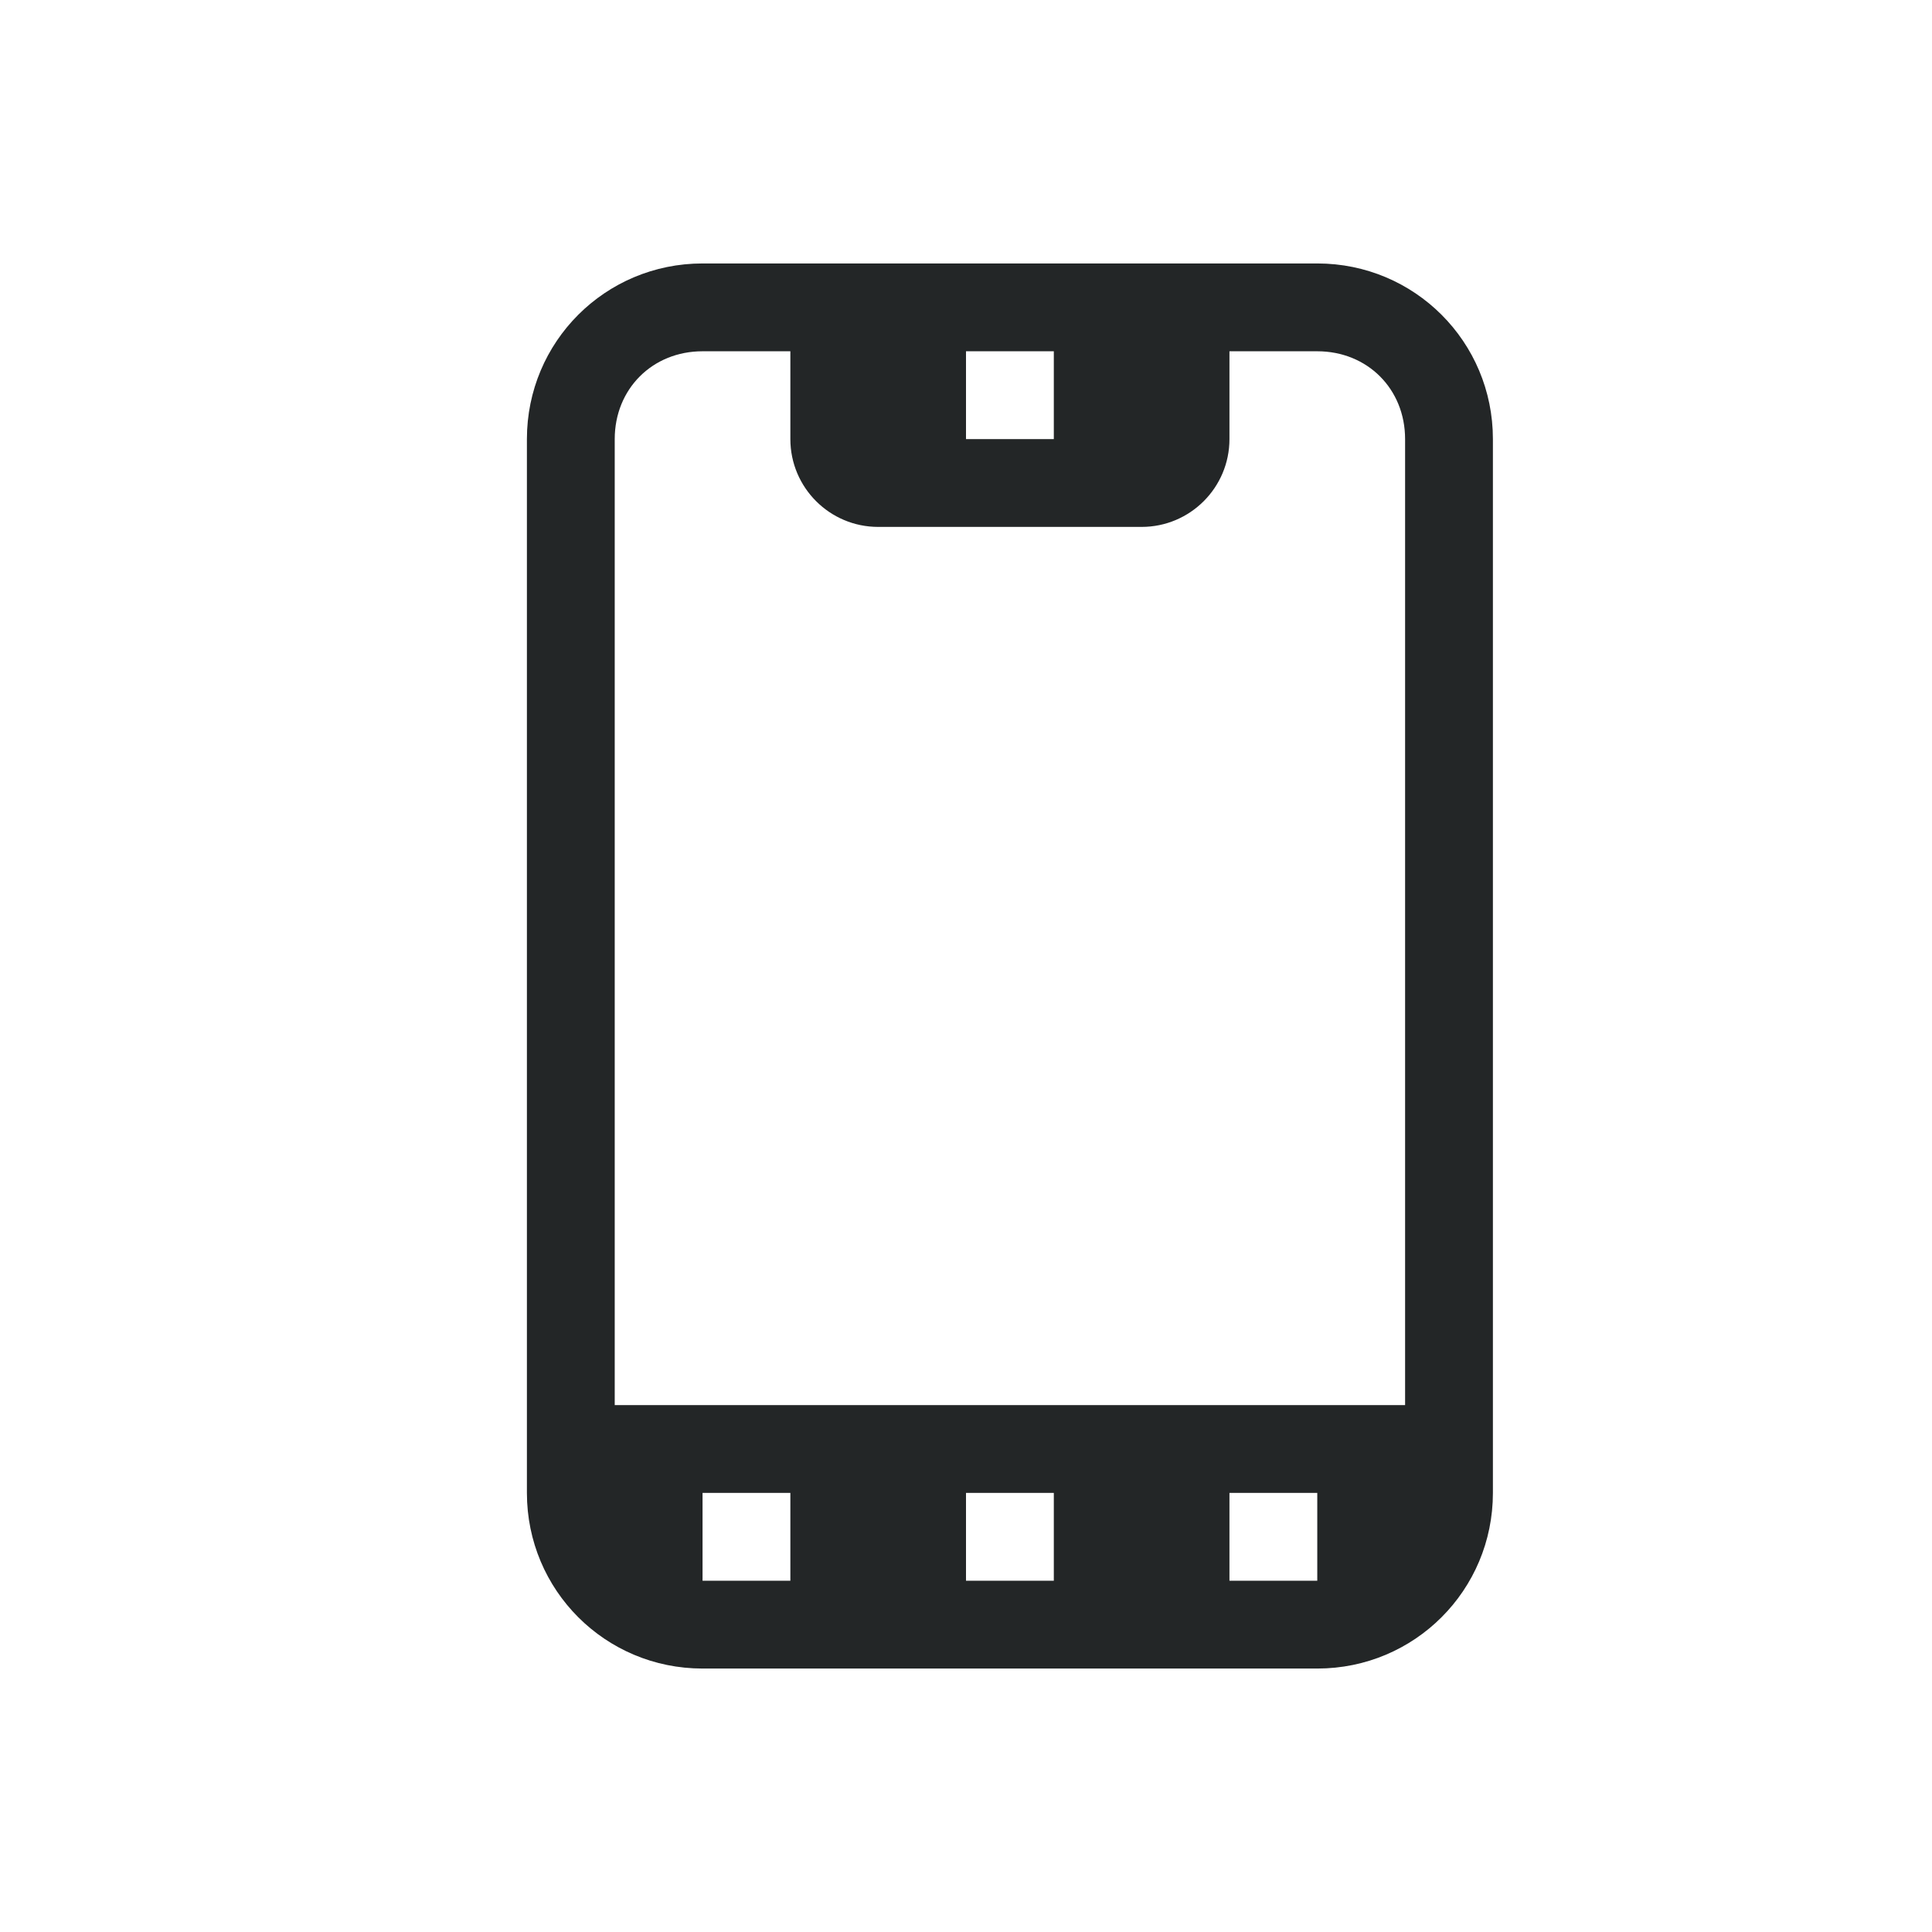
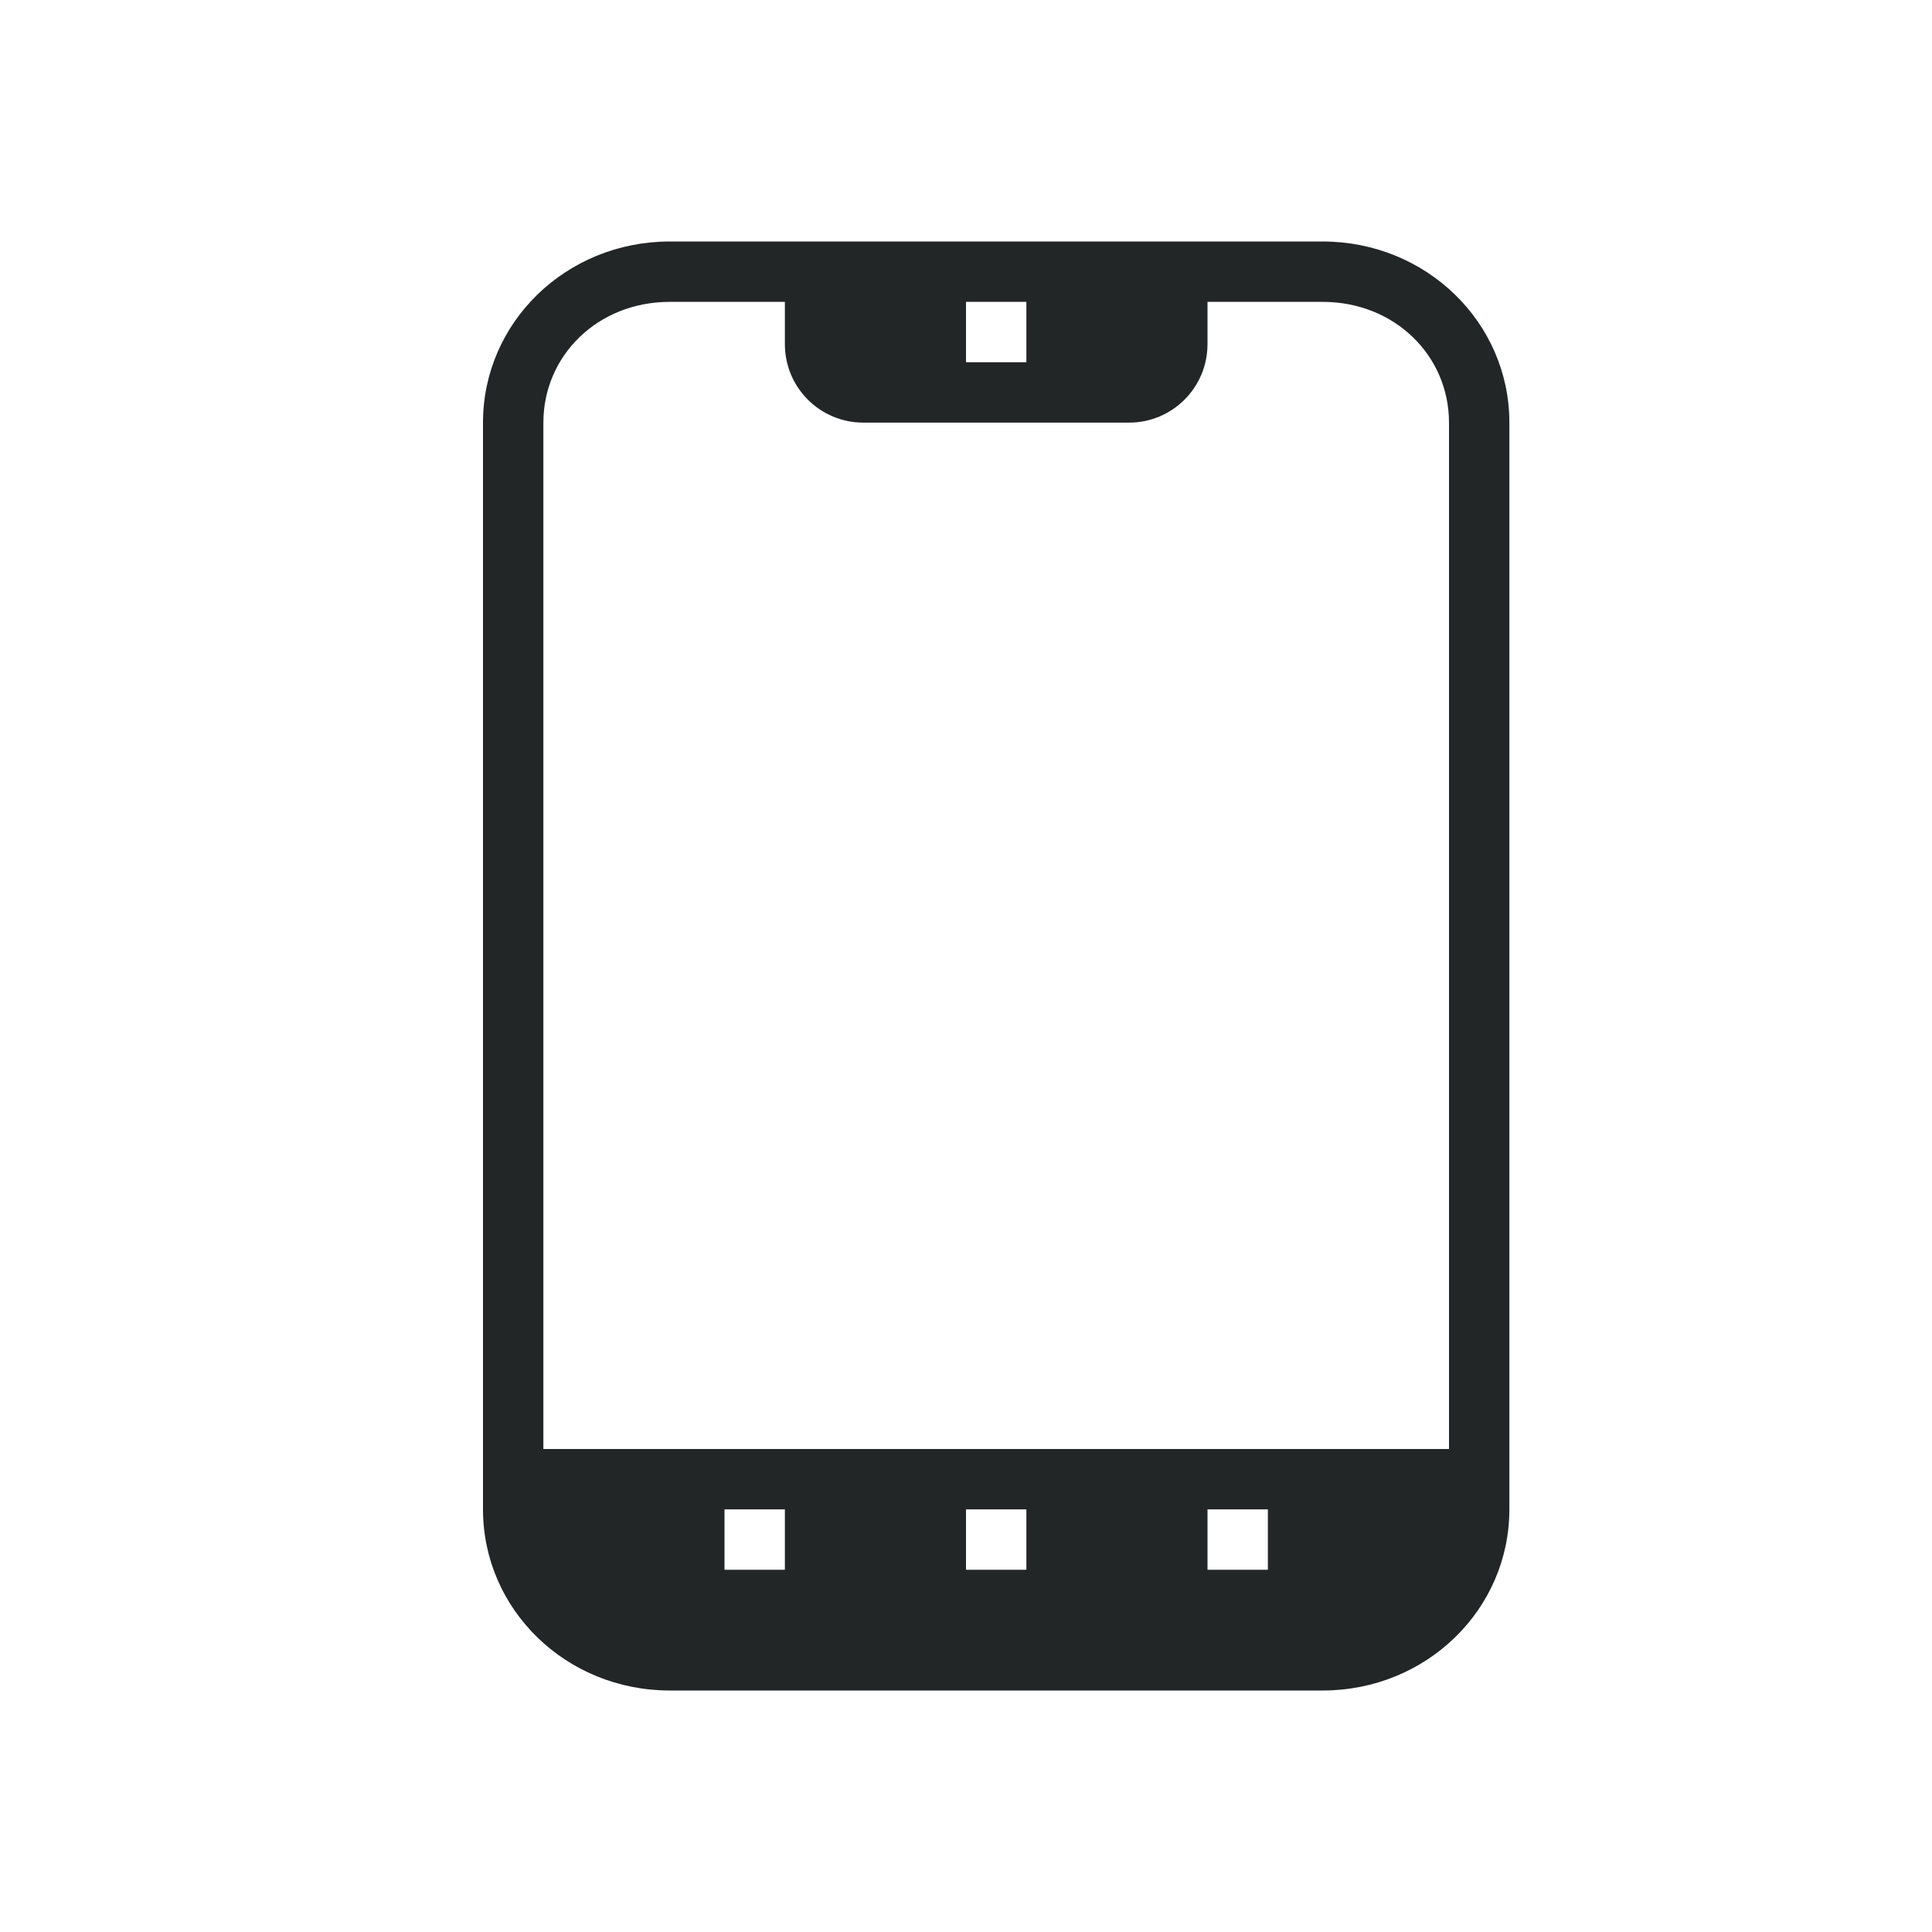
- <svg xmlns="http://www.w3.org/2000/svg" id="svg12" width="22" height="22" version="1">
-   <g id="kdeconnect">
+ <svg xmlns="http://www.w3.org/2000/svg" id="svg12" width="32" height="32" version="1">
+   <g id="22-22-kdeconnect" transform="translate(32,10)">
    <rect id="rect23-7" style="opacity:0.001" width="22" height="22" x="0" y="0" />
    <path id="path834" style="opacity:1;fill:#232627" d="M 8,3 C 6.892,3 6,3.892 6,5 v 12 c 0,1.108 0.892,2 2,2 h 5 2 c 1.108,0 2,-0.892 2,-2 V 5 C 17,3.892 16.108,3 15,3 h -2 -3 z m 0,1 h 1 v 1 c 5.52e-5,0.552 0.448,1 1,1 h 3 c 0.552,-5.52e-5 1,-0.448 1,-1 V 4 h 1 c 0.571,0 1,0.429 1,1 V 16 H 7 V 5 C 7,4.429 7.429,4 8,4 Z m 3,0 h 1 V 5 H 11 Z M 8,17 h 1 v 1 H 8 Z m 3,0 h 1 v 1 h -1 z m 3,0 h 1 v 1 h -1 z" />
  </g>
+   <g id="kdeconnect">
+     <rect id="rect817" style="opacity:0.001" width="32" height="32" x="0" y="0" />
+     <path id="path835" style="opacity:1;fill:#232627" d="M 11.092 4 C 9.379 4 8 5.338 8 7 L 8 25 C 8 26.662 9.379 28 11.092 28 L 18.818 28 L 21.908 28 C 23.621 28 25 26.662 25 25 L 25 7 C 25 5.338 23.62 4 21.908 4 L 18.818 4 L 14.182 4 L 11.092 4 z M 11.092 5 L 13 5 L 13 5.301 L 13 5.5 L 13 5.699 C 13 6.419 13.581 7 14.301 7 L 18.699 7 C 19.419 7 20 6.419 20 5.699 L 20 5.5 L 20 5.301 L 20 5 L 21.908 5 C 23.1 5 24 5.891 24 7 L 24 24 L 9 24 L 9 7 C 9 5.891 9.9 5 11.092 5 z M 16 5 L 17 5 L 17 6 L 16 6 L 16 5 z M 12 25 L 13 25 L 13 26 L 12 26 L 12 25 z M 16 25 L 17 25 L 17 26 L 16 26 L 16 25 z M 20 25 L 21 25 L 21 26 L 20 26 L 20 25 z" />
+   </g>
</svg>
